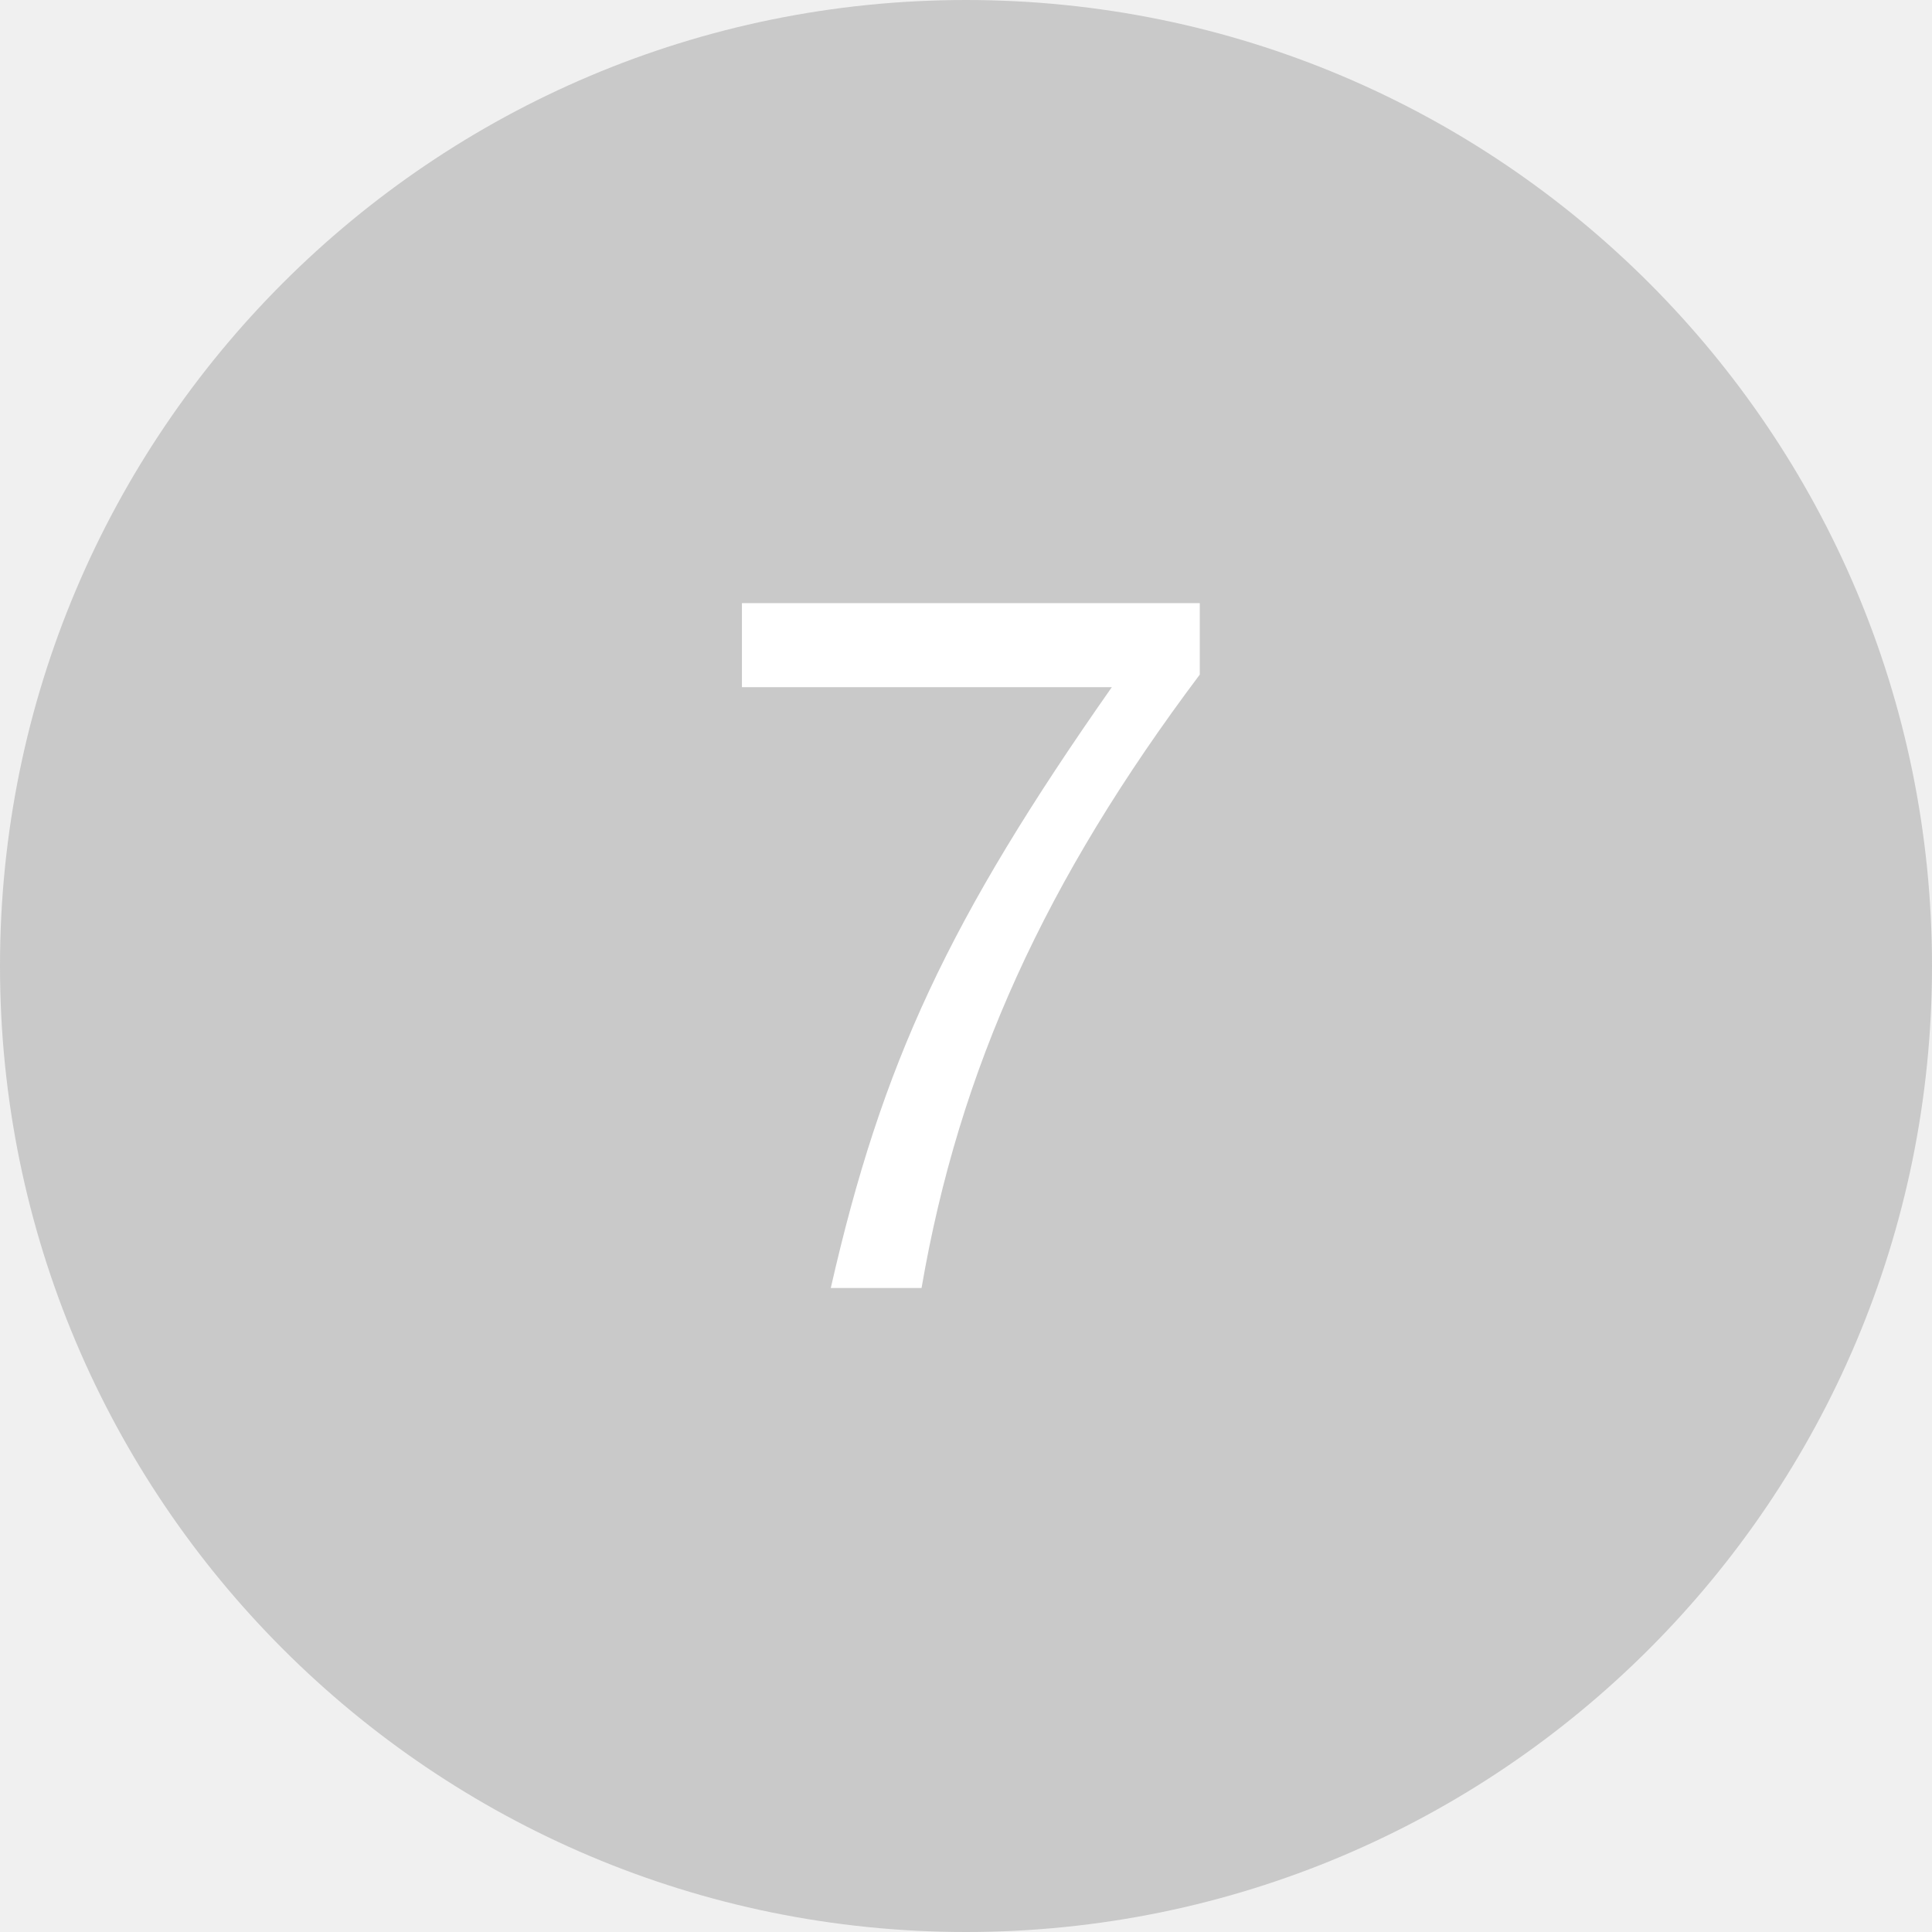
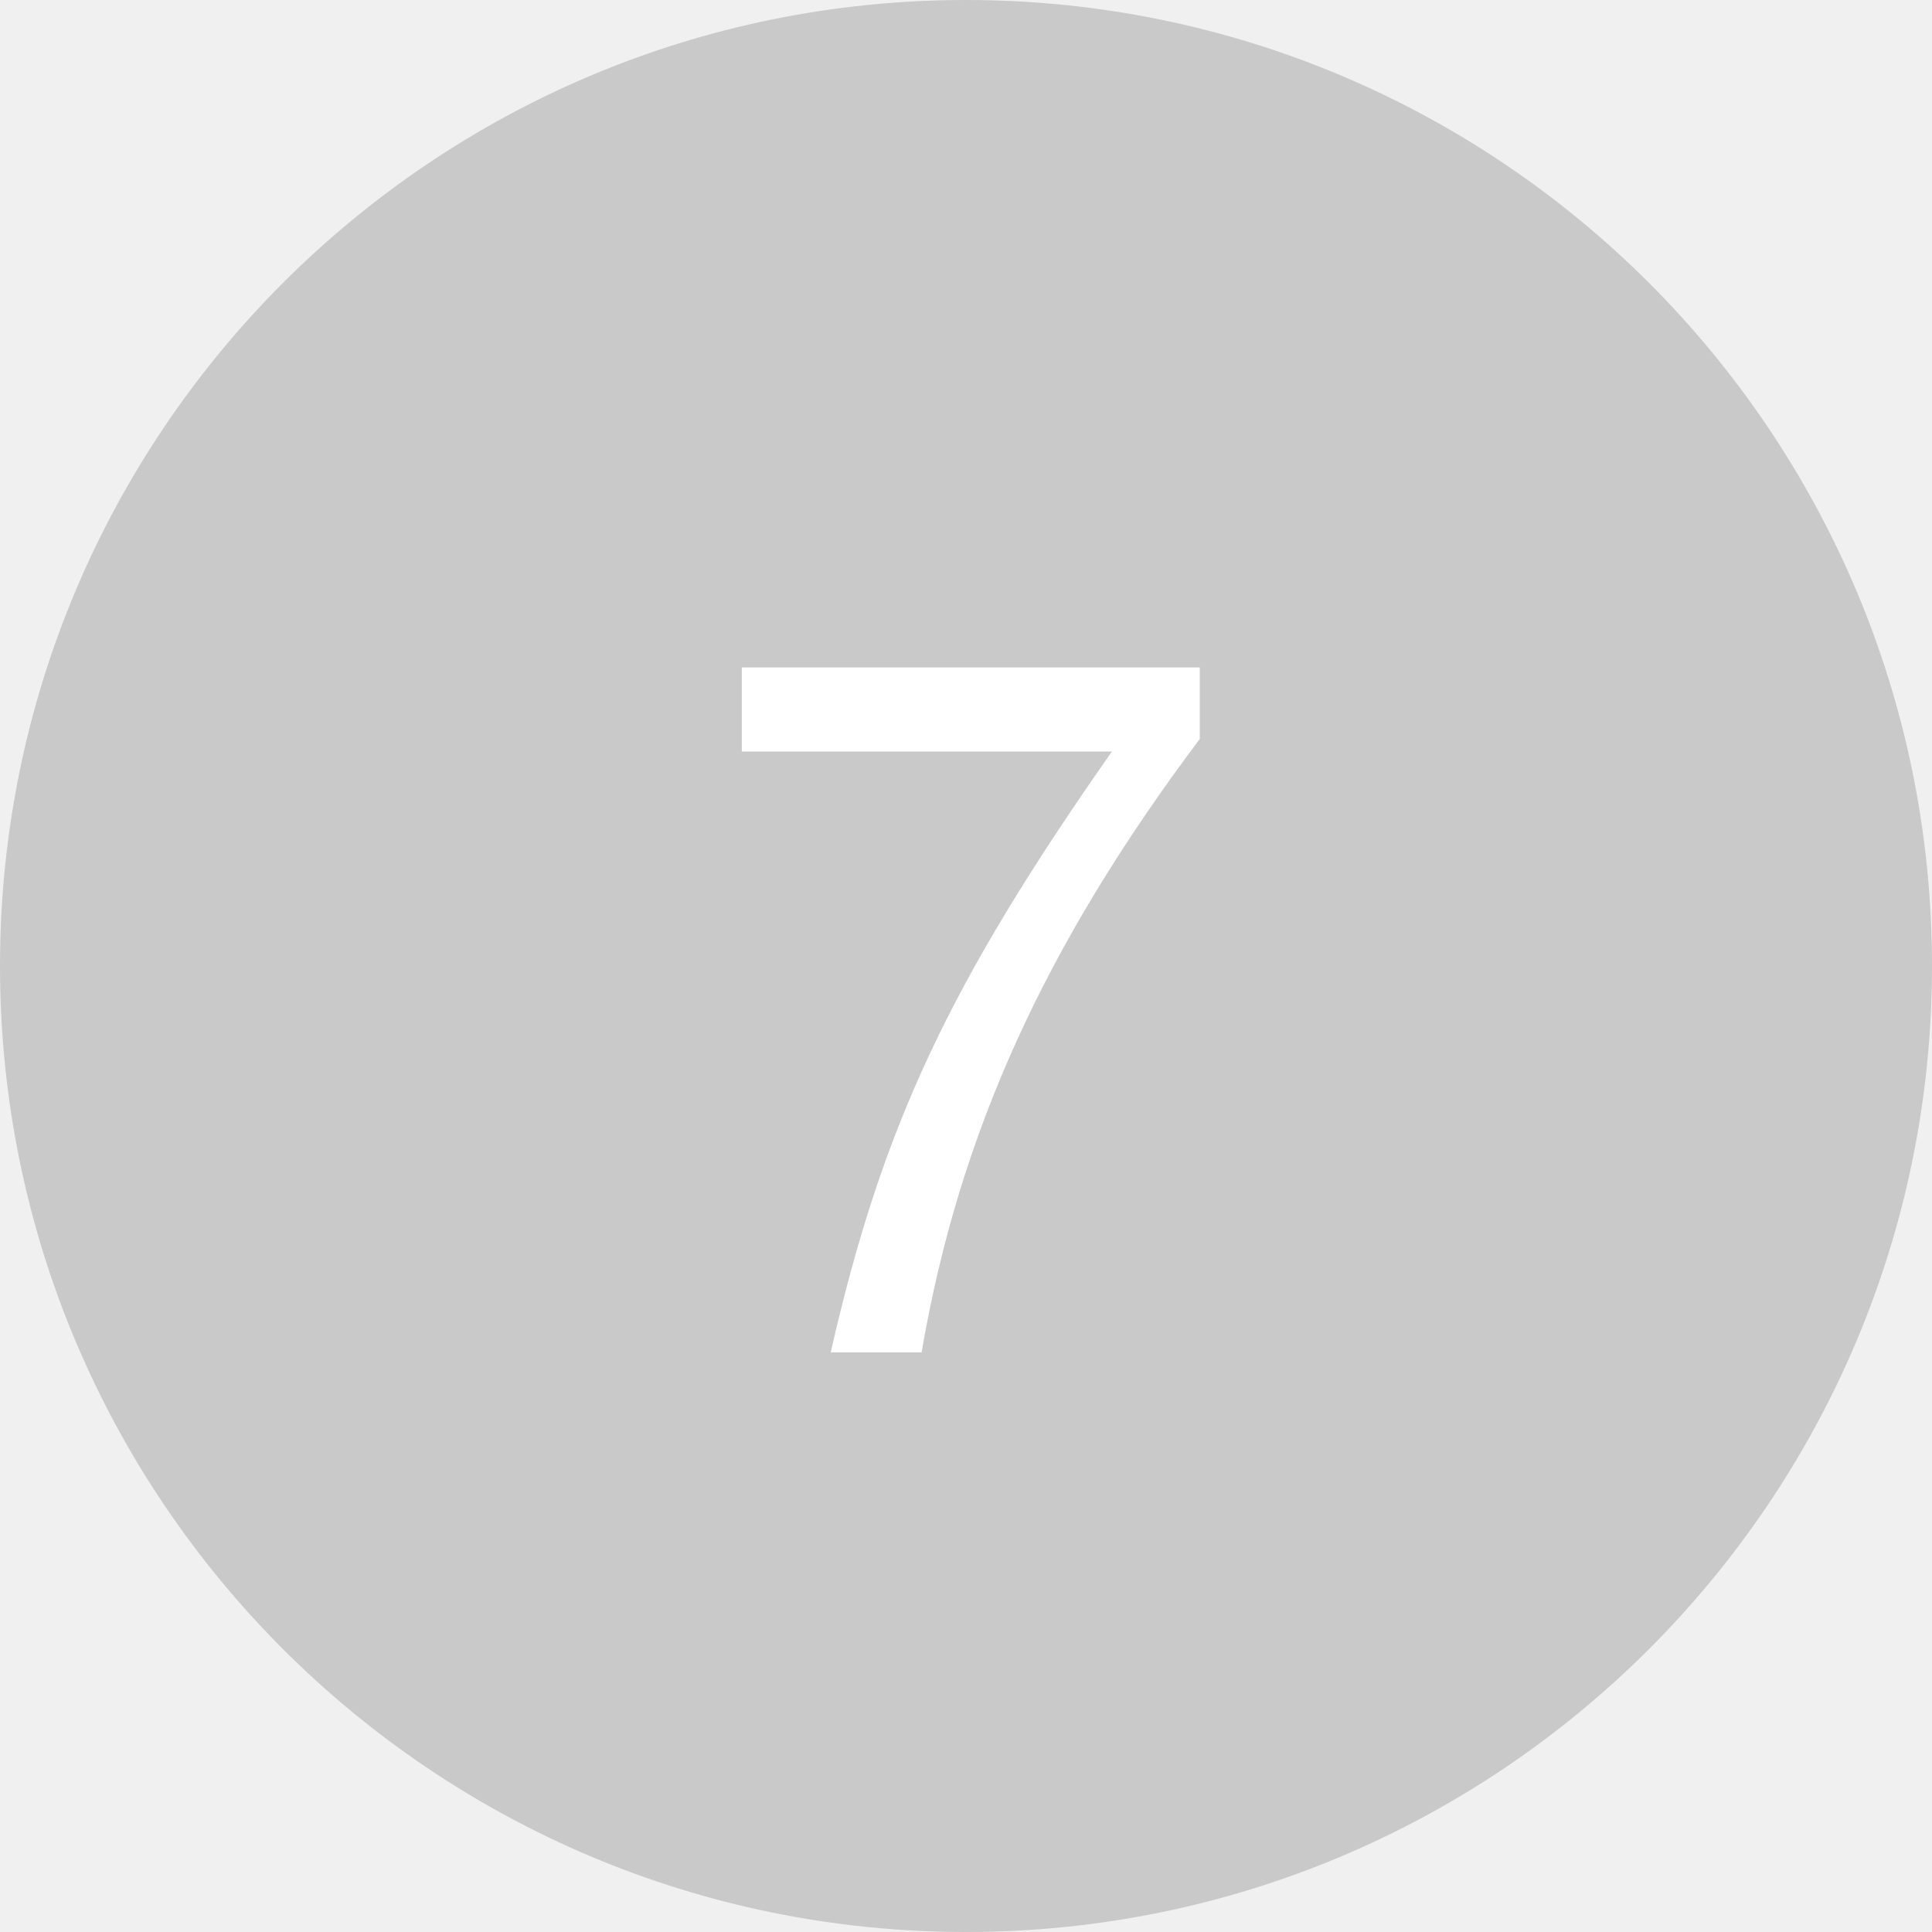
- <svg xmlns="http://www.w3.org/2000/svg" width="300px" height="300px" viewBox="0 0 300 300" overflow="hidden">
-   <circle cx="50%" cy="50%" r="50%" fill="#C9C9C9" stroke="none" />
-   <text x="150" y="200" fill="#fff" text-anchor="middle" font-family="'Helvetica Neue', Helvetica, Arial, sans-serif" font-size="150px" font-weight="lighter">
+ <svg xmlns="http://www.w3.org/2000/svg" viewBox="0 0 200 200" overflow="hidden">
+   <circle cx="50%" cy="50%" r="100px" fill="#C9C9C9" stroke="none" />
+   <text x="100" y="140" fill="#fff" text-anchor="middle" font-family="'Helvetica Neue', Helvetica, Arial, sans-serif" font-size="100px" font-weight="lighter">
    7
  </text>
</svg>
